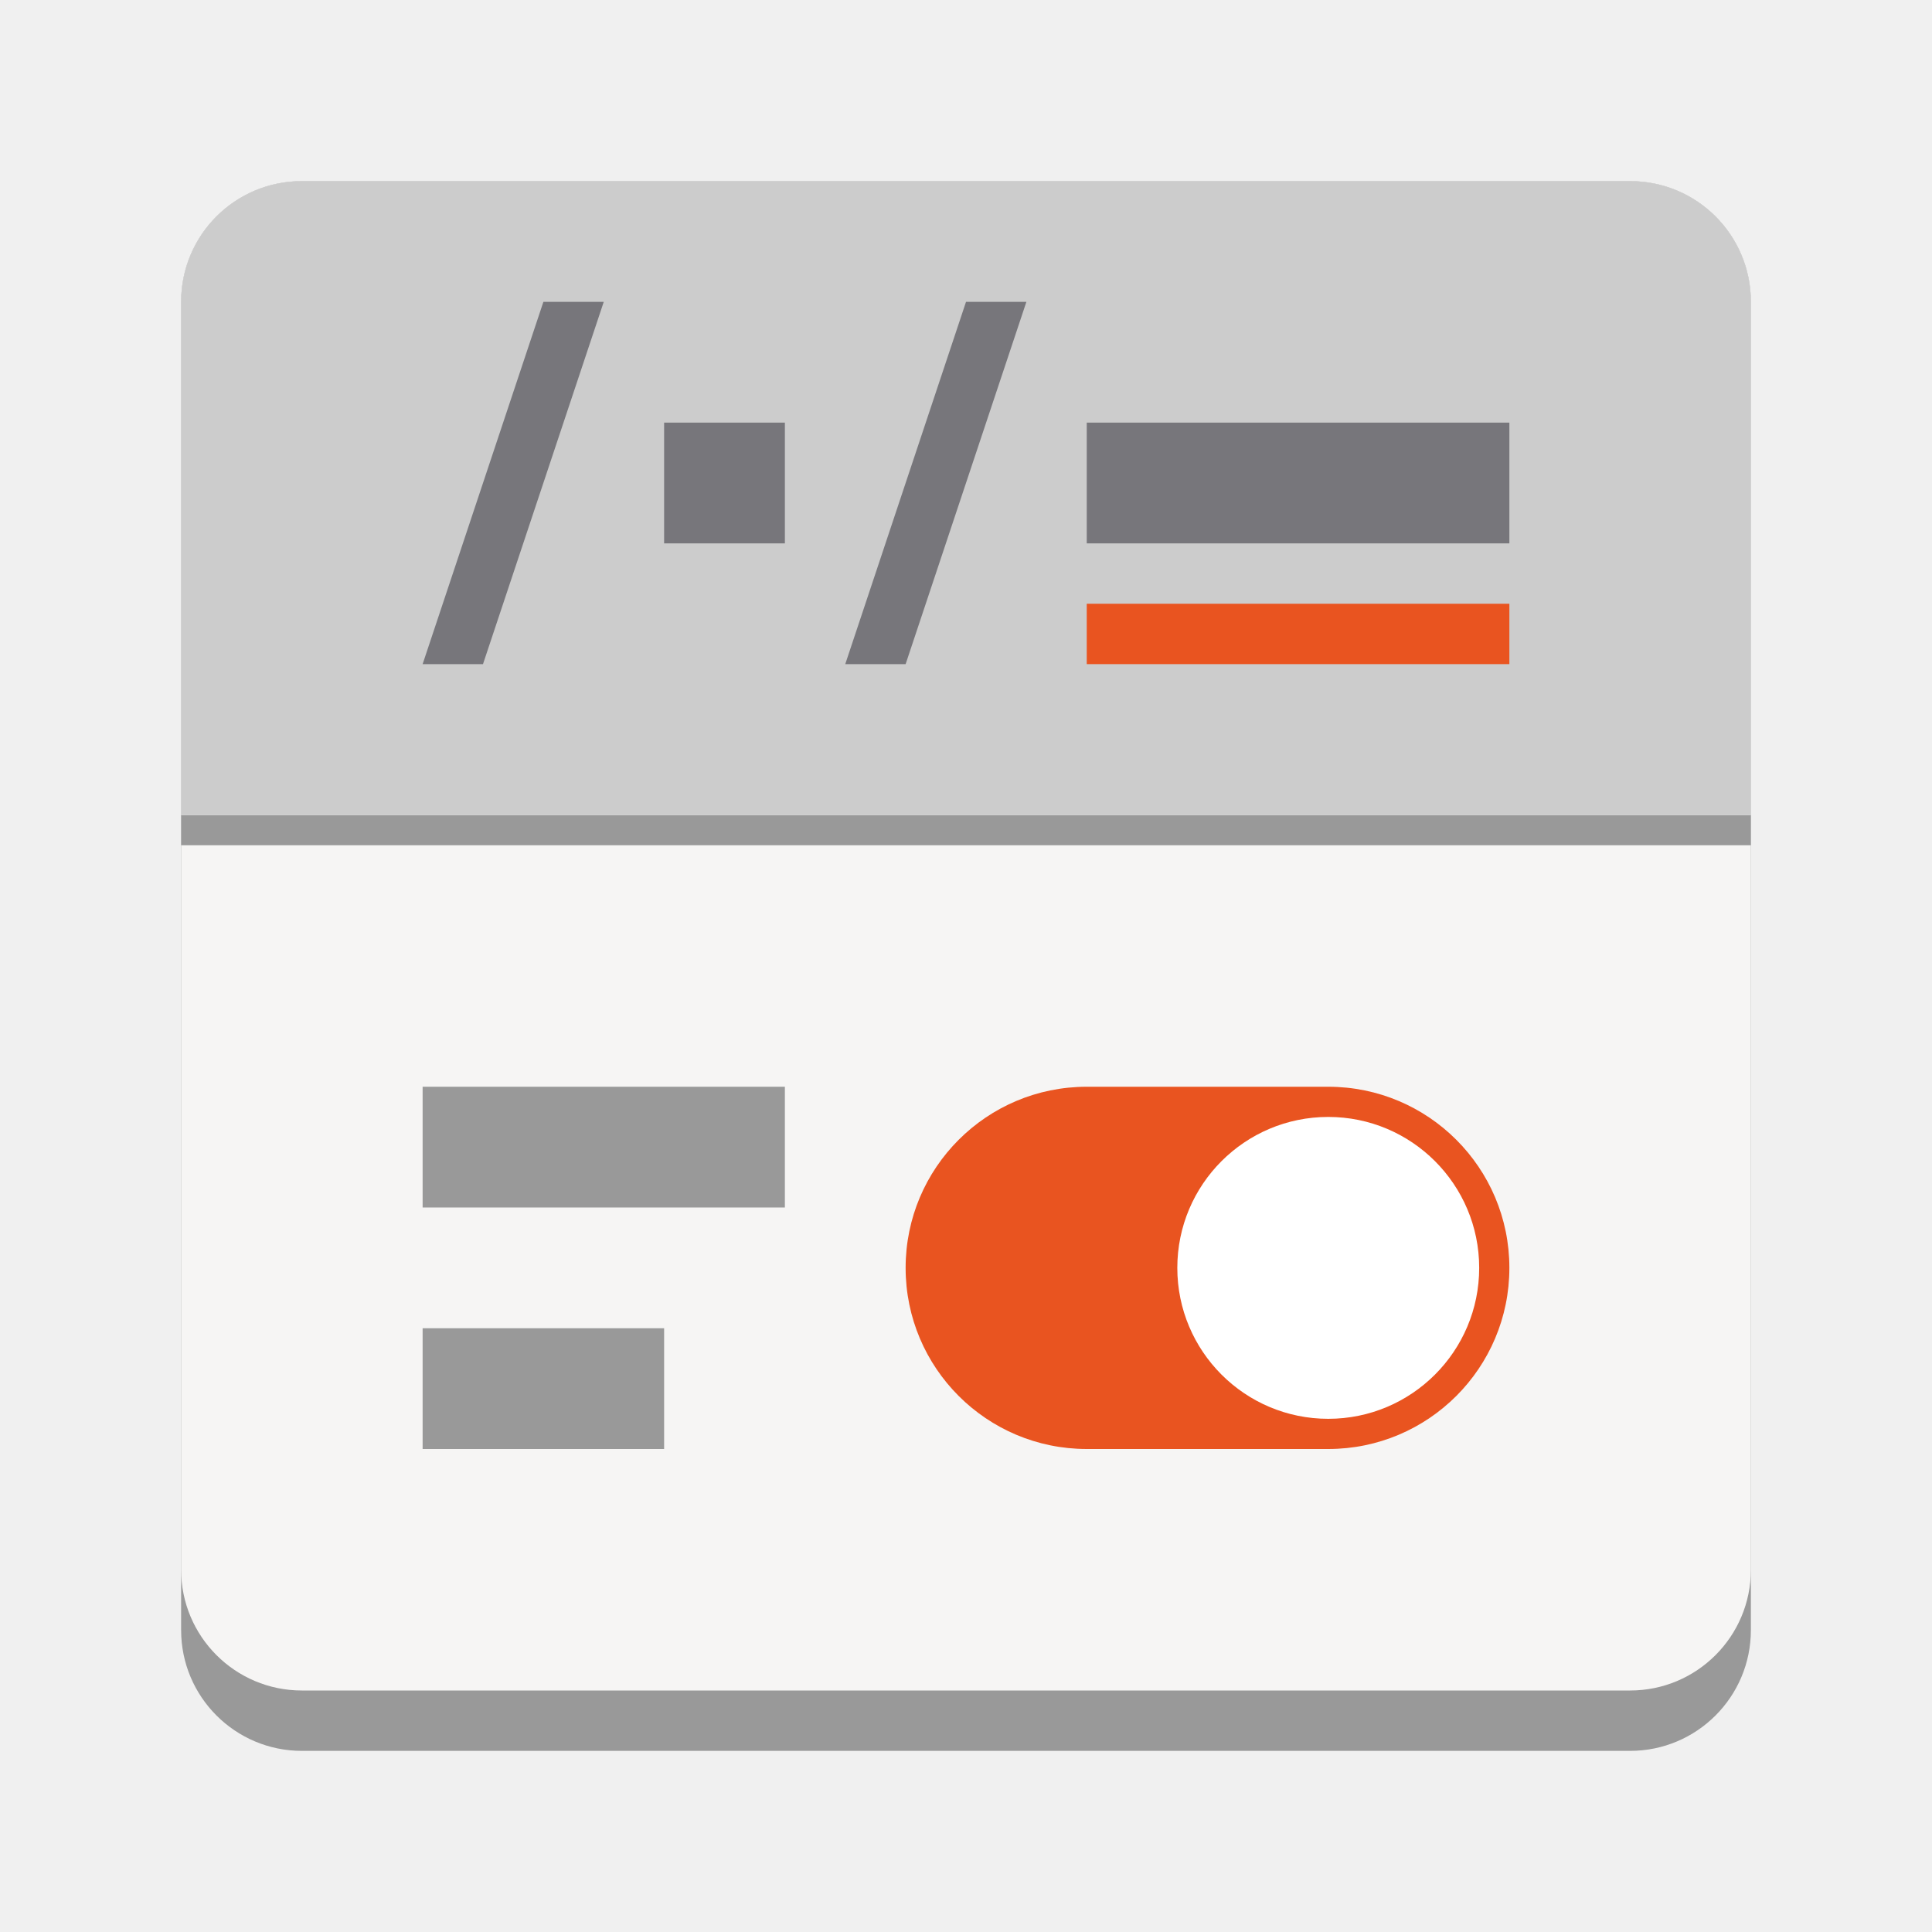
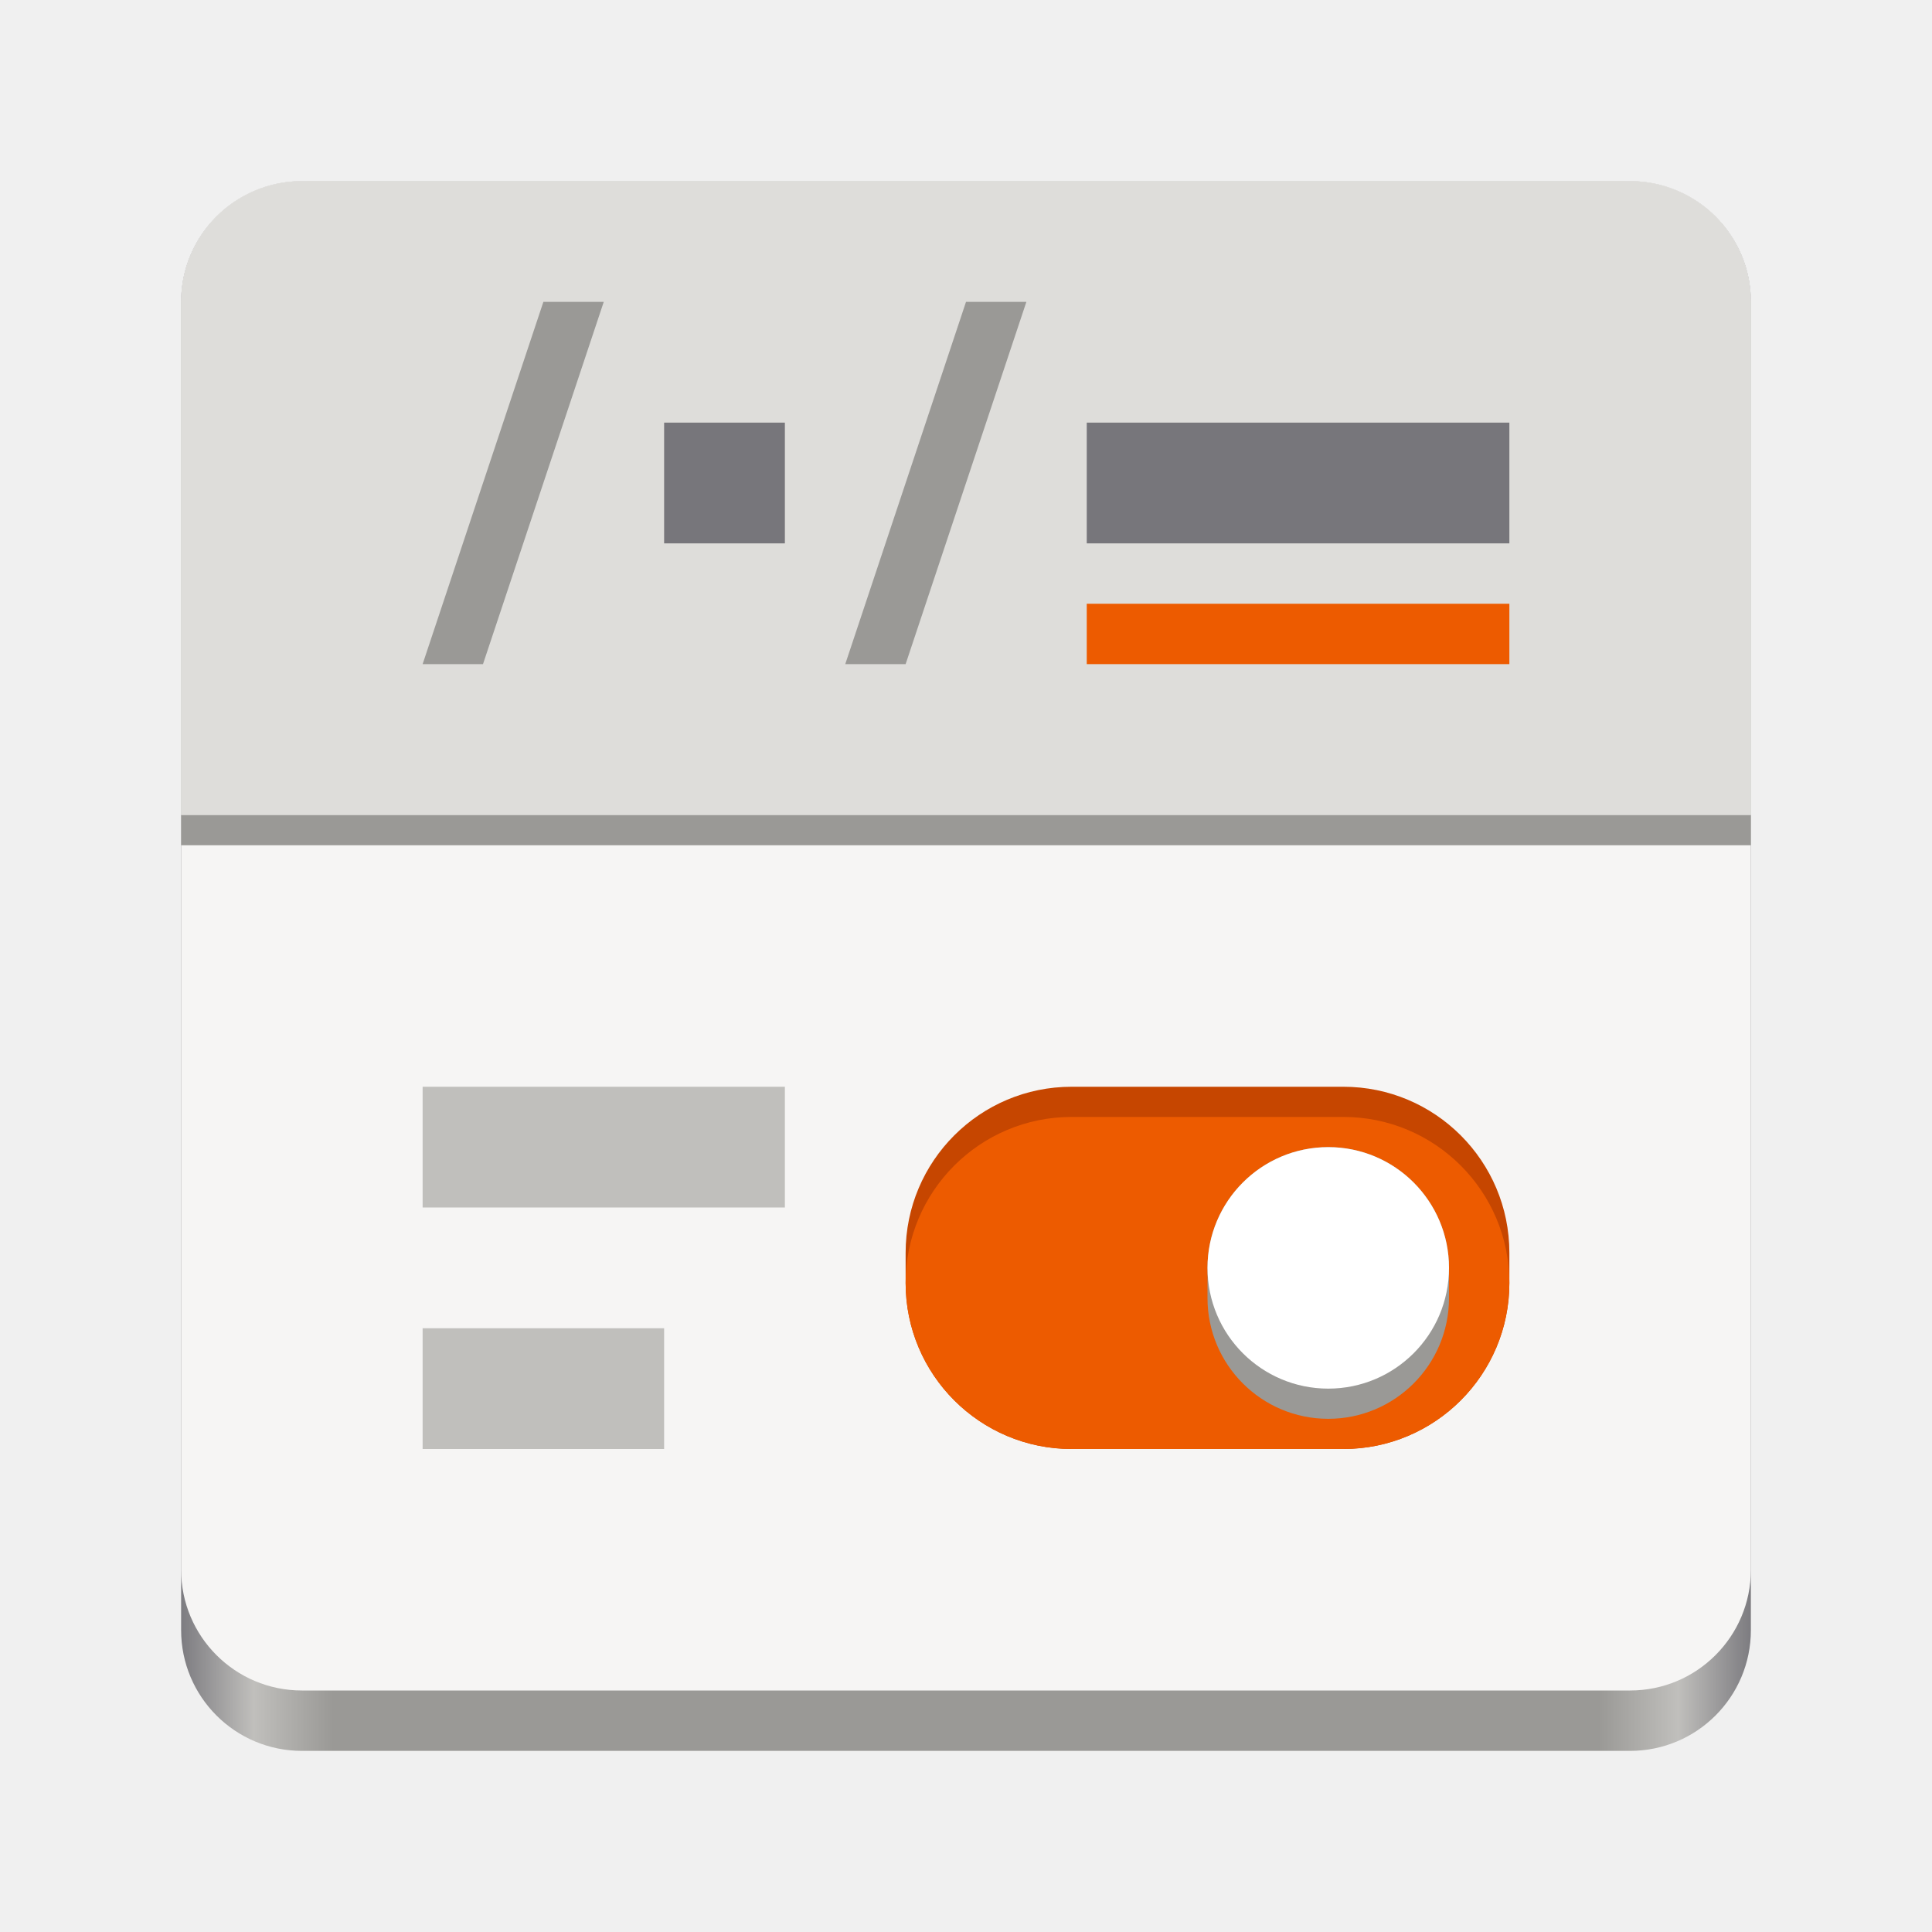
- <svg xmlns="http://www.w3.org/2000/svg" width="128" height="128" viewBox="0 0 128 128" fill="none">
-   <rect width="104" height="104" x="12" y="12" rx="8" ry="8" fill="#999999" />
-   <rect width="104" height="100" x="12" y="12" rx="8" ry="8" fill="#F6F5F4" />
-   <g id="switch" transform="translate(60 72)">
-     <rect width="40" height="24" rx="12" ry="12" fill="#E95420" />
-     <circle r="10" fill="#FFFFFF" transform="translate(28 12)" />
+ <svg xmlns="http://www.w3.org/2000/svg" width="128" height="128" viewBox="0 0 128 128">
+   <defs>
+     <linearGradient id="corners">
+       <stop offset="0" stop-color="#77767B" />
+       <stop offset="5%" stop-color="#C0BFBC" />
+       <stop offset="10%" stop-color="#9A9996" />
+       <stop offset="90%" stop-color="#9A9996" />
+       <stop offset="95%" stop-color="#C0BFBC" />
+       <stop offset="1" stop-color="#77767B" />
+     </linearGradient>
+     <clipPath id="squircle">
+       <rect width="104" height="104" rx="8" x="12" y="12" />
+     </clipPath>
+   </defs>
+   <rect width="104" height="104" rx="8" x="12" y="12" fill="url(#corners)" />
+   <rect width="104" height="100" rx="8" x="12" y="12" fill="#F6F5F4" />
+   <rect width="104" height="42" x="12" y="12" fill="#DEDDDA" clip-path="url(#squircle)" />
+   <rect width="104" height="2" x="12" y="54" fill="#9A9996" />
+   <g fill="#9A9996">
+     <path d="M8 0L12 0L4 24L0 24Z" transform="translate(28 20)" />
+     <path d="M8 0L12 0L4 24L0 24Z" transform="translate(56 20)" />
  </g>
-   <g id="lines" fill="#999999" transform="translate(28 72)">
-     <rect width="16" height="8" transform="translate(0 16)" />
-     <rect width="24" height="8" />
+   <g fill="#77767B">
+     <rect width="8" height="8" x="44" y="28" />
+     <rect width="28" height="8" x="72" y="28" />
  </g>
-   <g id="upper" transform="translate(12 12)" fill="#77767B">
-     <rect width="104" height="2" fill="#999999" transform="translate(0 42)" />
-     <path d="M8 0C3.566 0 0 3.566 0 8C0 8 0 42 0 42L104 42C104 42 104 8 104 8C104 3.566 100.434 0 96 0C96 0 8 0 8 0Z" fill="#CCCCCC" />
-     <rect width="28" height="8" transform="translate(60 16)" />
-     <rect width="28" height="4" fill="#E95420" transform="translate(60 28)" />
-     <path id="slash" d="M8 0L12 0L4 24L0 24L8 0Z" fill="#77767B" transform="translate(44 8)" />
-     <rect id="square" width="8" height="8" transform="translate(32 16)" />
-     <path id="slash" d="M8 0L12 0L4 24L0 24L8 0Z" fill="#77767B" transform="translate(16 8)" />
+   <g fill="#C0BFBC">
+     <rect width="24" height="8" x="28" y="72" />
+     <rect width="16" height="8" x="28" y="88" />
  </g>
+   <rect width="28" height="4" x="72" y="40" fill="#ED5B00" />
+   <rect width="40" height="24" rx="11" x="60" y="72" fill="#C64600" />
+   <rect width="40" height="22" rx="11" x="60" y="74" fill="#ED5B00" />
+   <rect width="16" height="18" rx="8" x="80" y="76" fill="#9A9996" />
+   <rect width="16" height="16" rx="8" x="80" y="76" fill="#FFFFFF" />
</svg>
